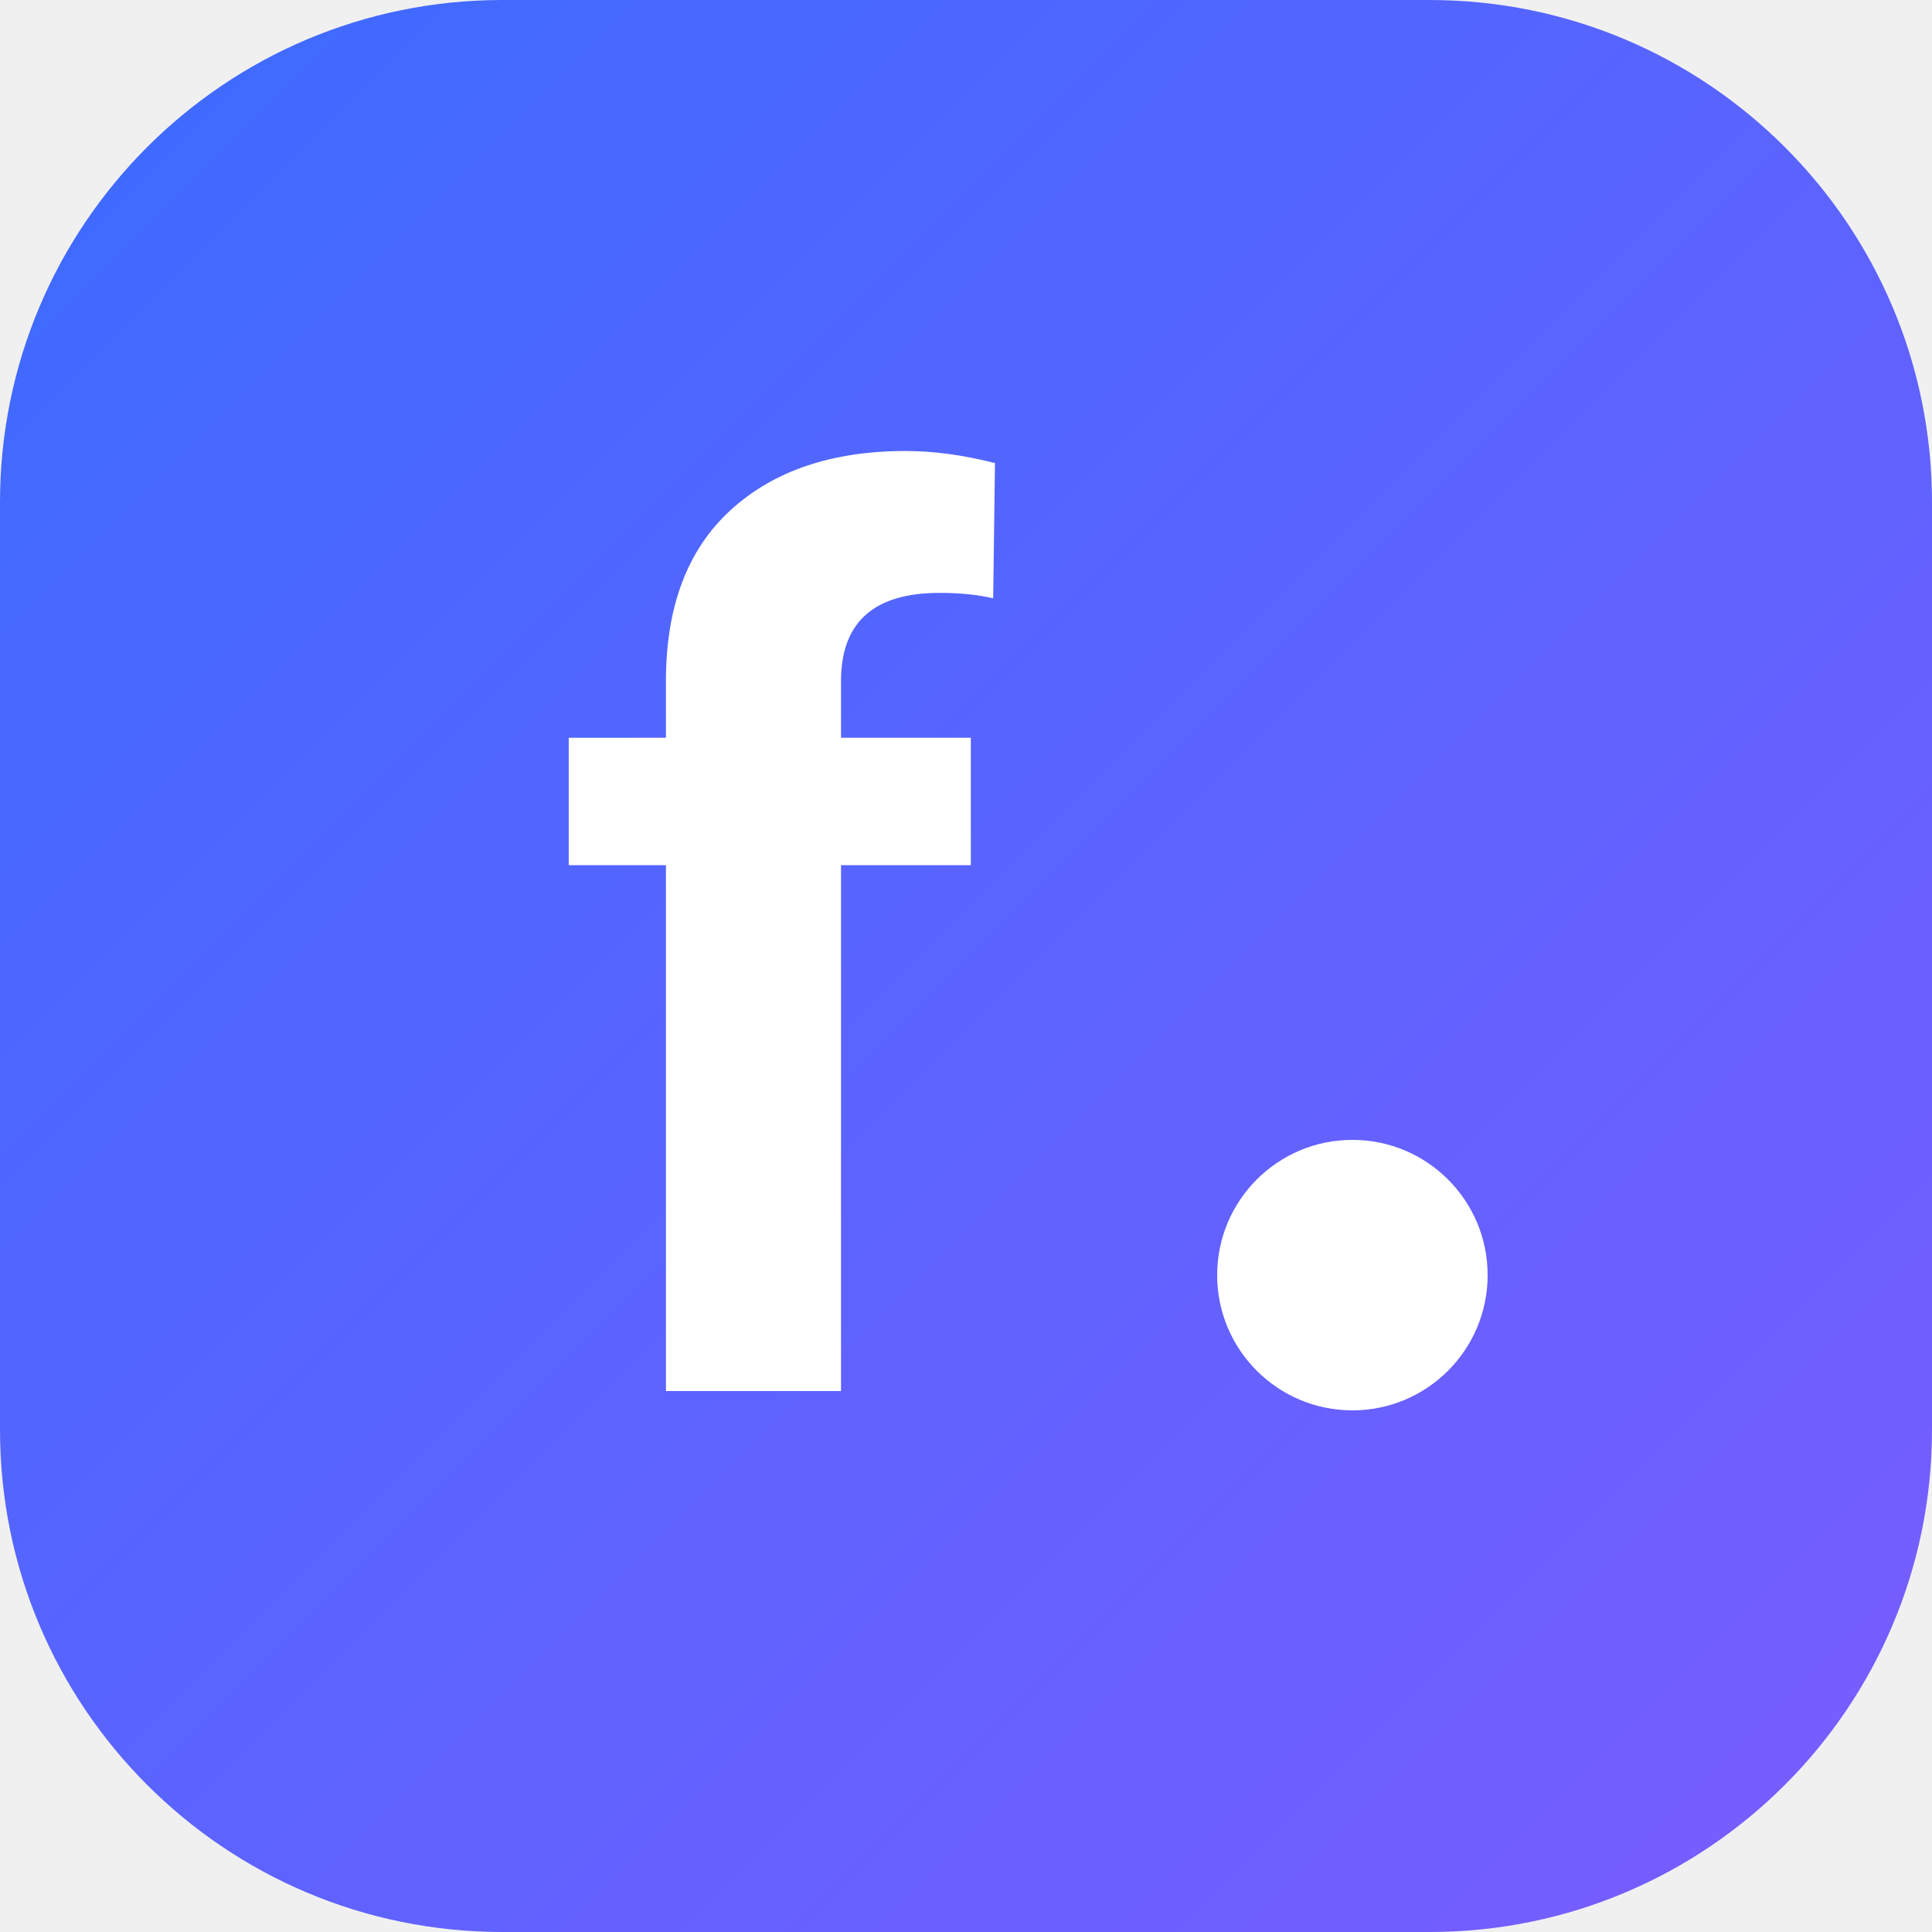
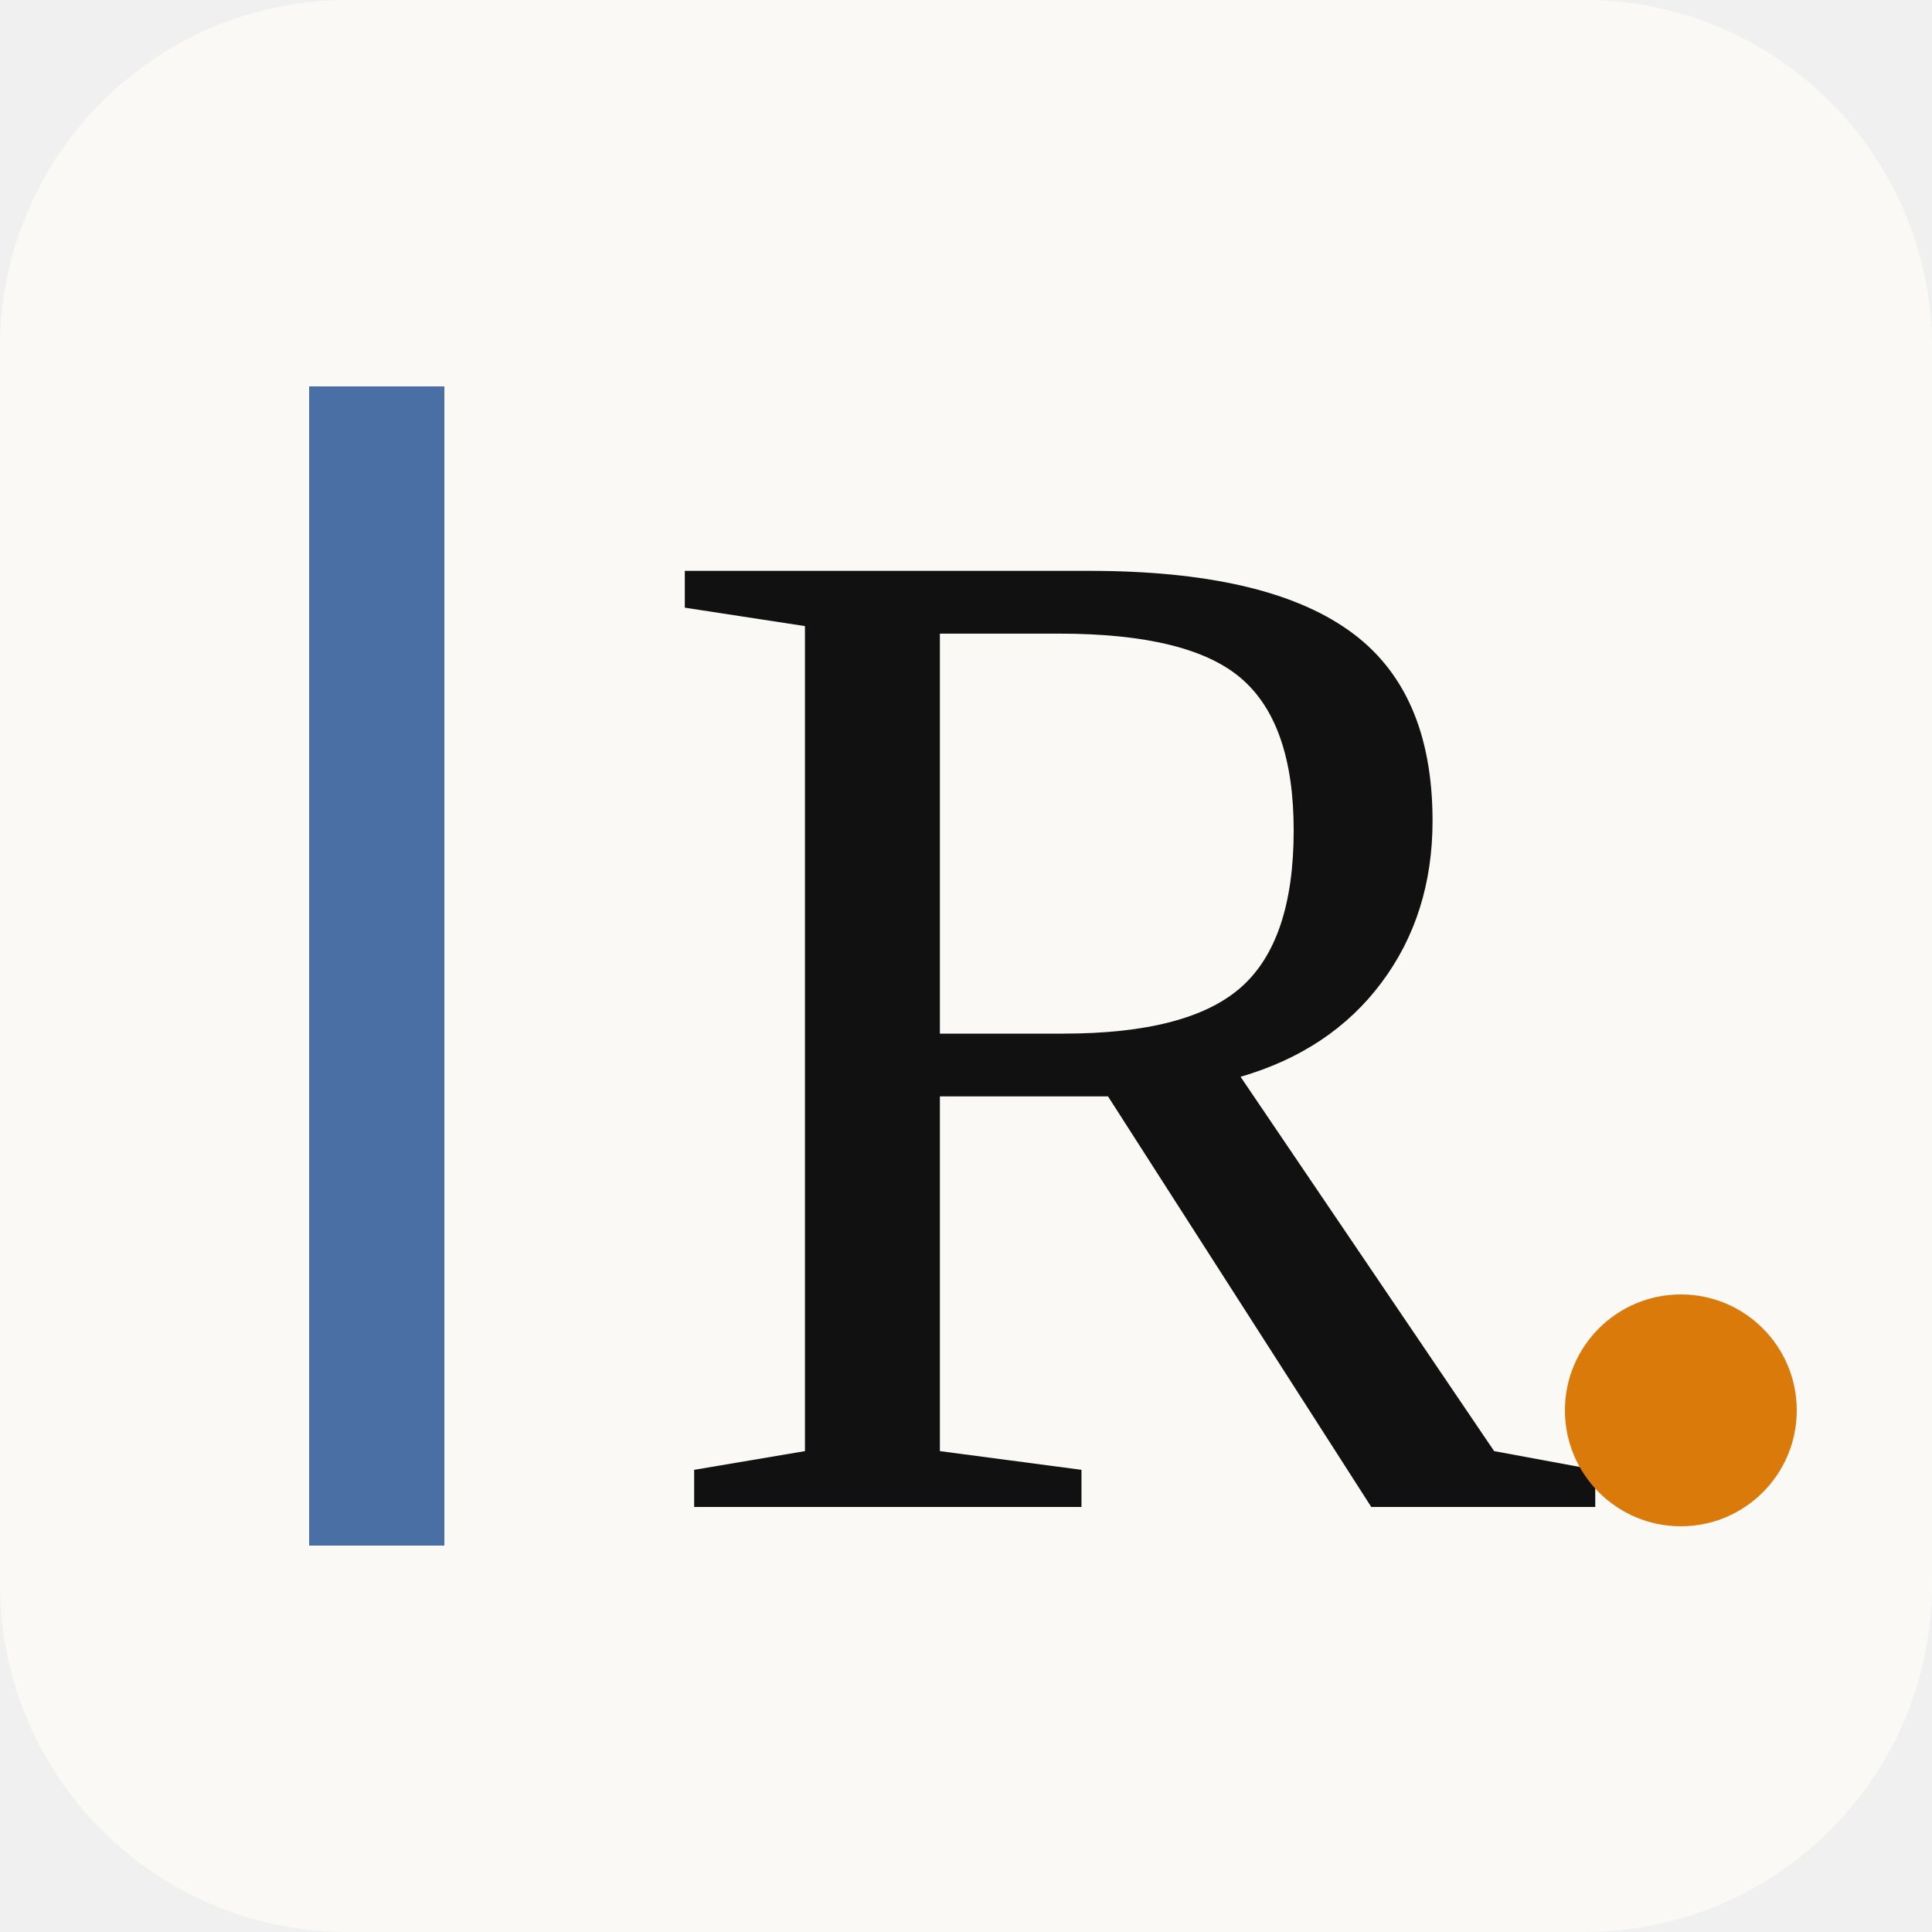
<svg xmlns="http://www.w3.org/2000/svg" width="100" height="100" viewBox="0 0 100 100">
-   <defs>
-     <linearGradient id="g" x1="0" y1="0" x2="1" y2="1">
-       <stop offset="0" stop-color="#3b6bff" />
-       <stop offset="1" stop-color="#7a5cff" />
-     </linearGradient>
-   </defs>
-   <rect width="100" height="100" rx="26" fill="url(#g)" />
-   <text x="40" y="72" text-anchor="middle" font-family="-apple-system,'Segoe UI',Roboto,Helvetica,Arial,sans-serif" font-size="64" font-weight="700" fill="#ffffff">f</text>
-   <circle cx="70" cy="66" r="7" fill="#ffffff" />
+   <rect width="100" height="100" rx="18" fill="#faf9f5" />
+   <rect x="16" y="20" width="7" height="60" fill="#4a6fa5" />
+   <text x="58" y="78" text-anchor="middle" font-family="'DM Serif Display',Georgia,'Times New Roman',serif" font-size="74" fill="#111111">R</text>
+   <circle cx="87" cy="73" r="6" fill="#d97a0a" />
</svg>
